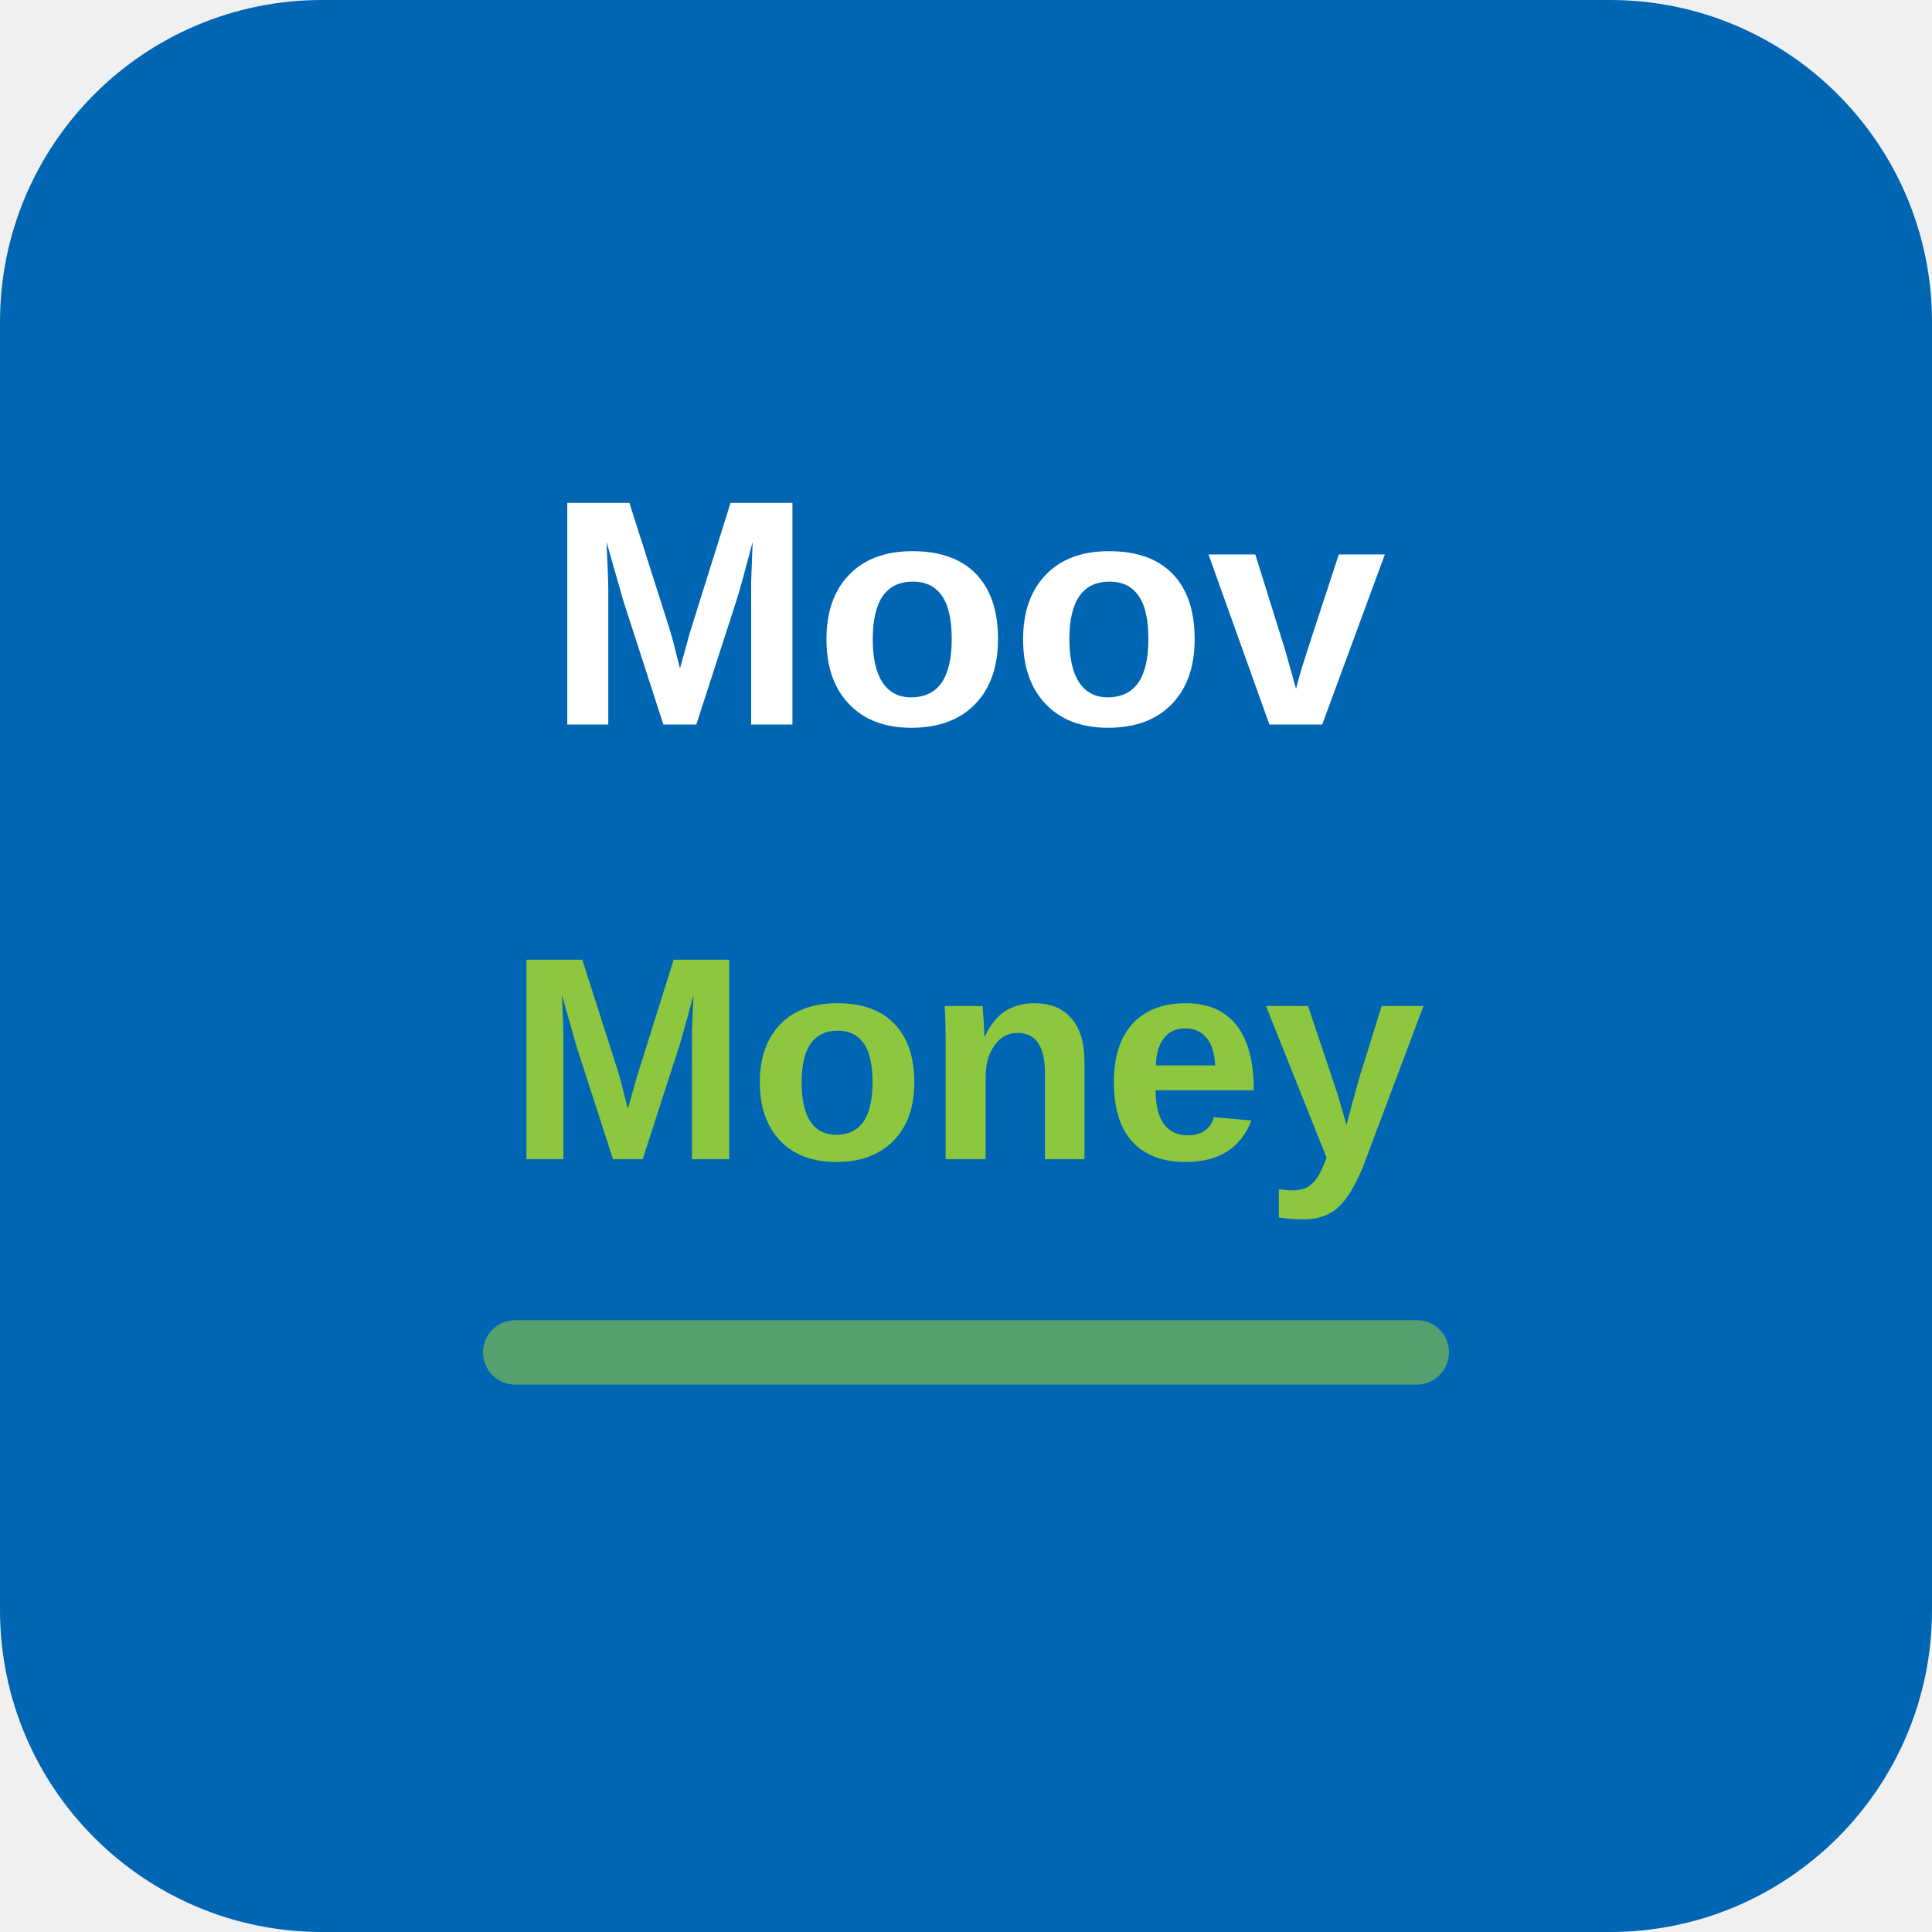
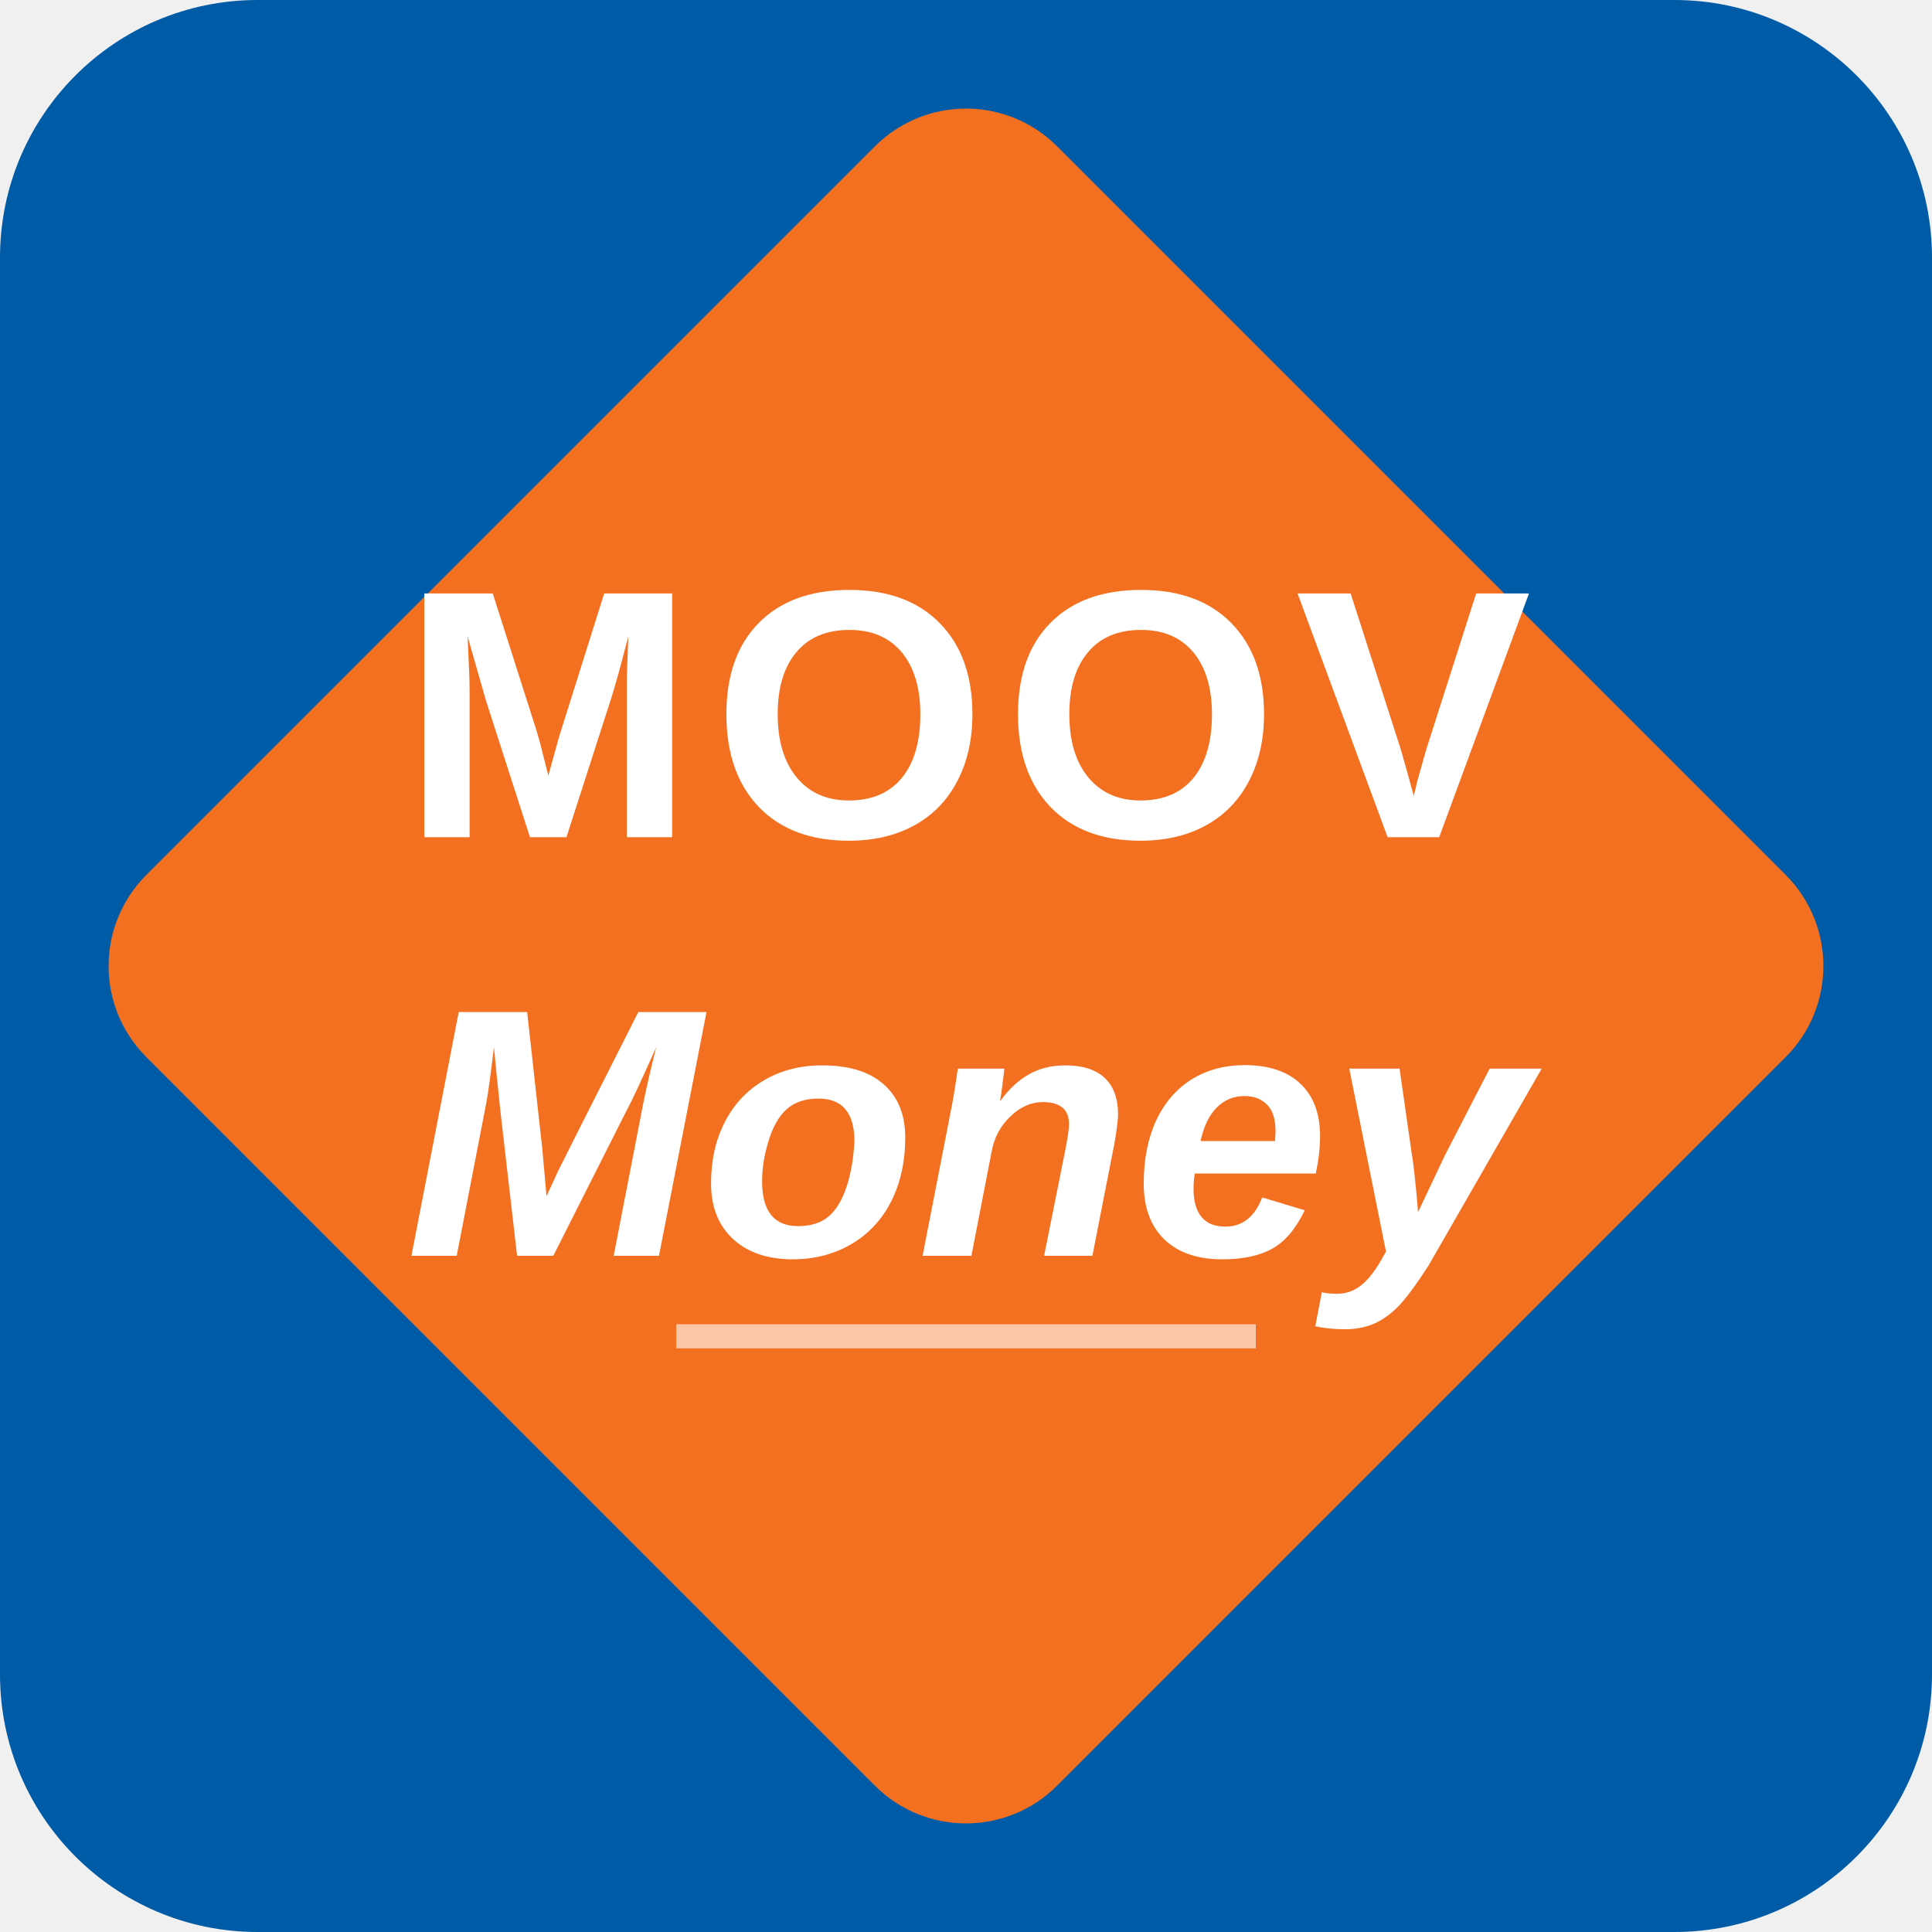
<svg xmlns="http://www.w3.org/2000/svg" viewBox="0 0 120 120" width="120" height="120">
-   <rect width="120" height="120" rx="20" fill="#0066B3" />
-   <text x="60" y="45" text-anchor="middle" font-family="Arial,Helvetica,sans-serif" font-weight="900" font-size="20" fill="#FFFFFF">Moov</text>
-   <text x="60" y="72" text-anchor="middle" font-family="Arial,Helvetica,sans-serif" font-weight="700" font-size="18" fill="#8DC63F">Money</text>
-   <rect x="30" y="82" width="60" height="4" rx="2" fill="#8DC63F" opacity="0.6" />
+   <rect width="120" height="120" rx="16" fill="#005BA6" />
+   <rect x="20" y="20" width="80" height="80" rx="8" fill="#F37021" transform="rotate(45, 60, 60)" />
+   <text x="60" y="52" text-anchor="middle" font-family="Arial,Helvetica,sans-serif" font-weight="900" font-size="22" fill="#FFFFFF" letter-spacing="1">MOOV</text>
+   <text x="60" y="78" text-anchor="middle" font-family="Arial,Helvetica,sans-serif" font-weight="700" font-size="22" fill="#FFFFFF" font-style="italic">Money</text>
+   <line x1="42" y1="83" x2="78" y2="83" stroke="#FFFFFF" stroke-width="1.5" opacity="0.6" />
</svg>
